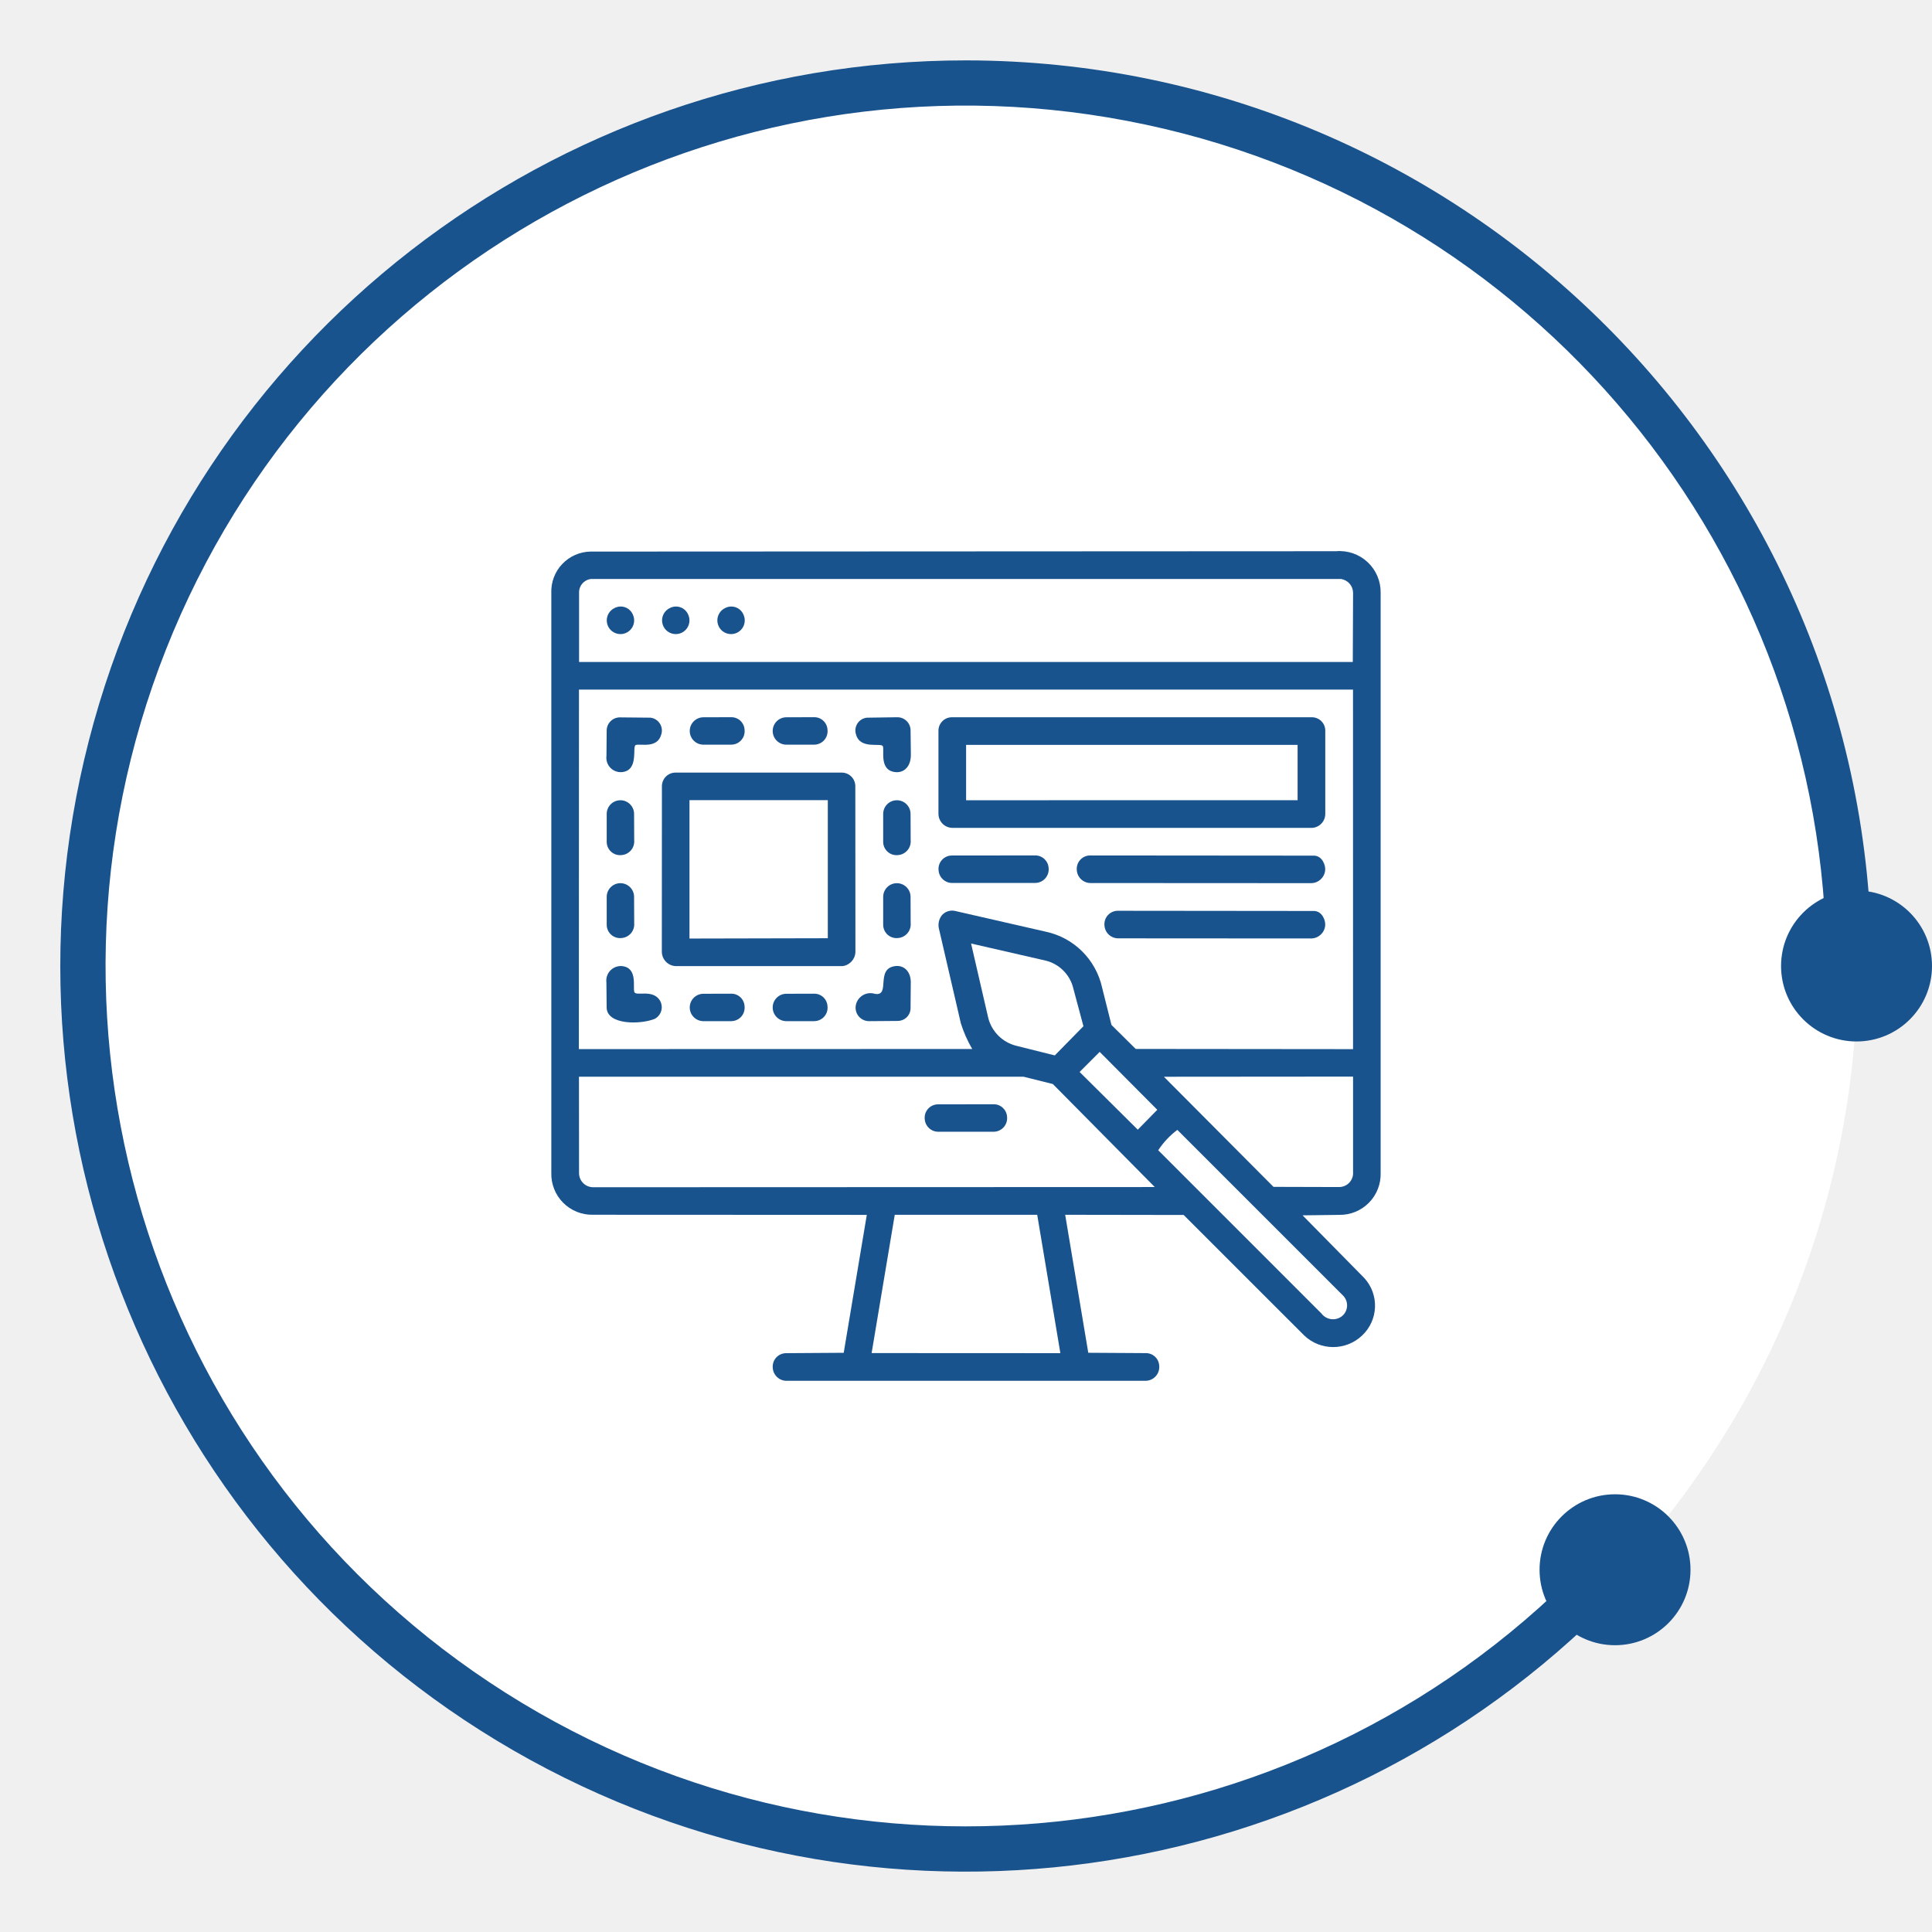
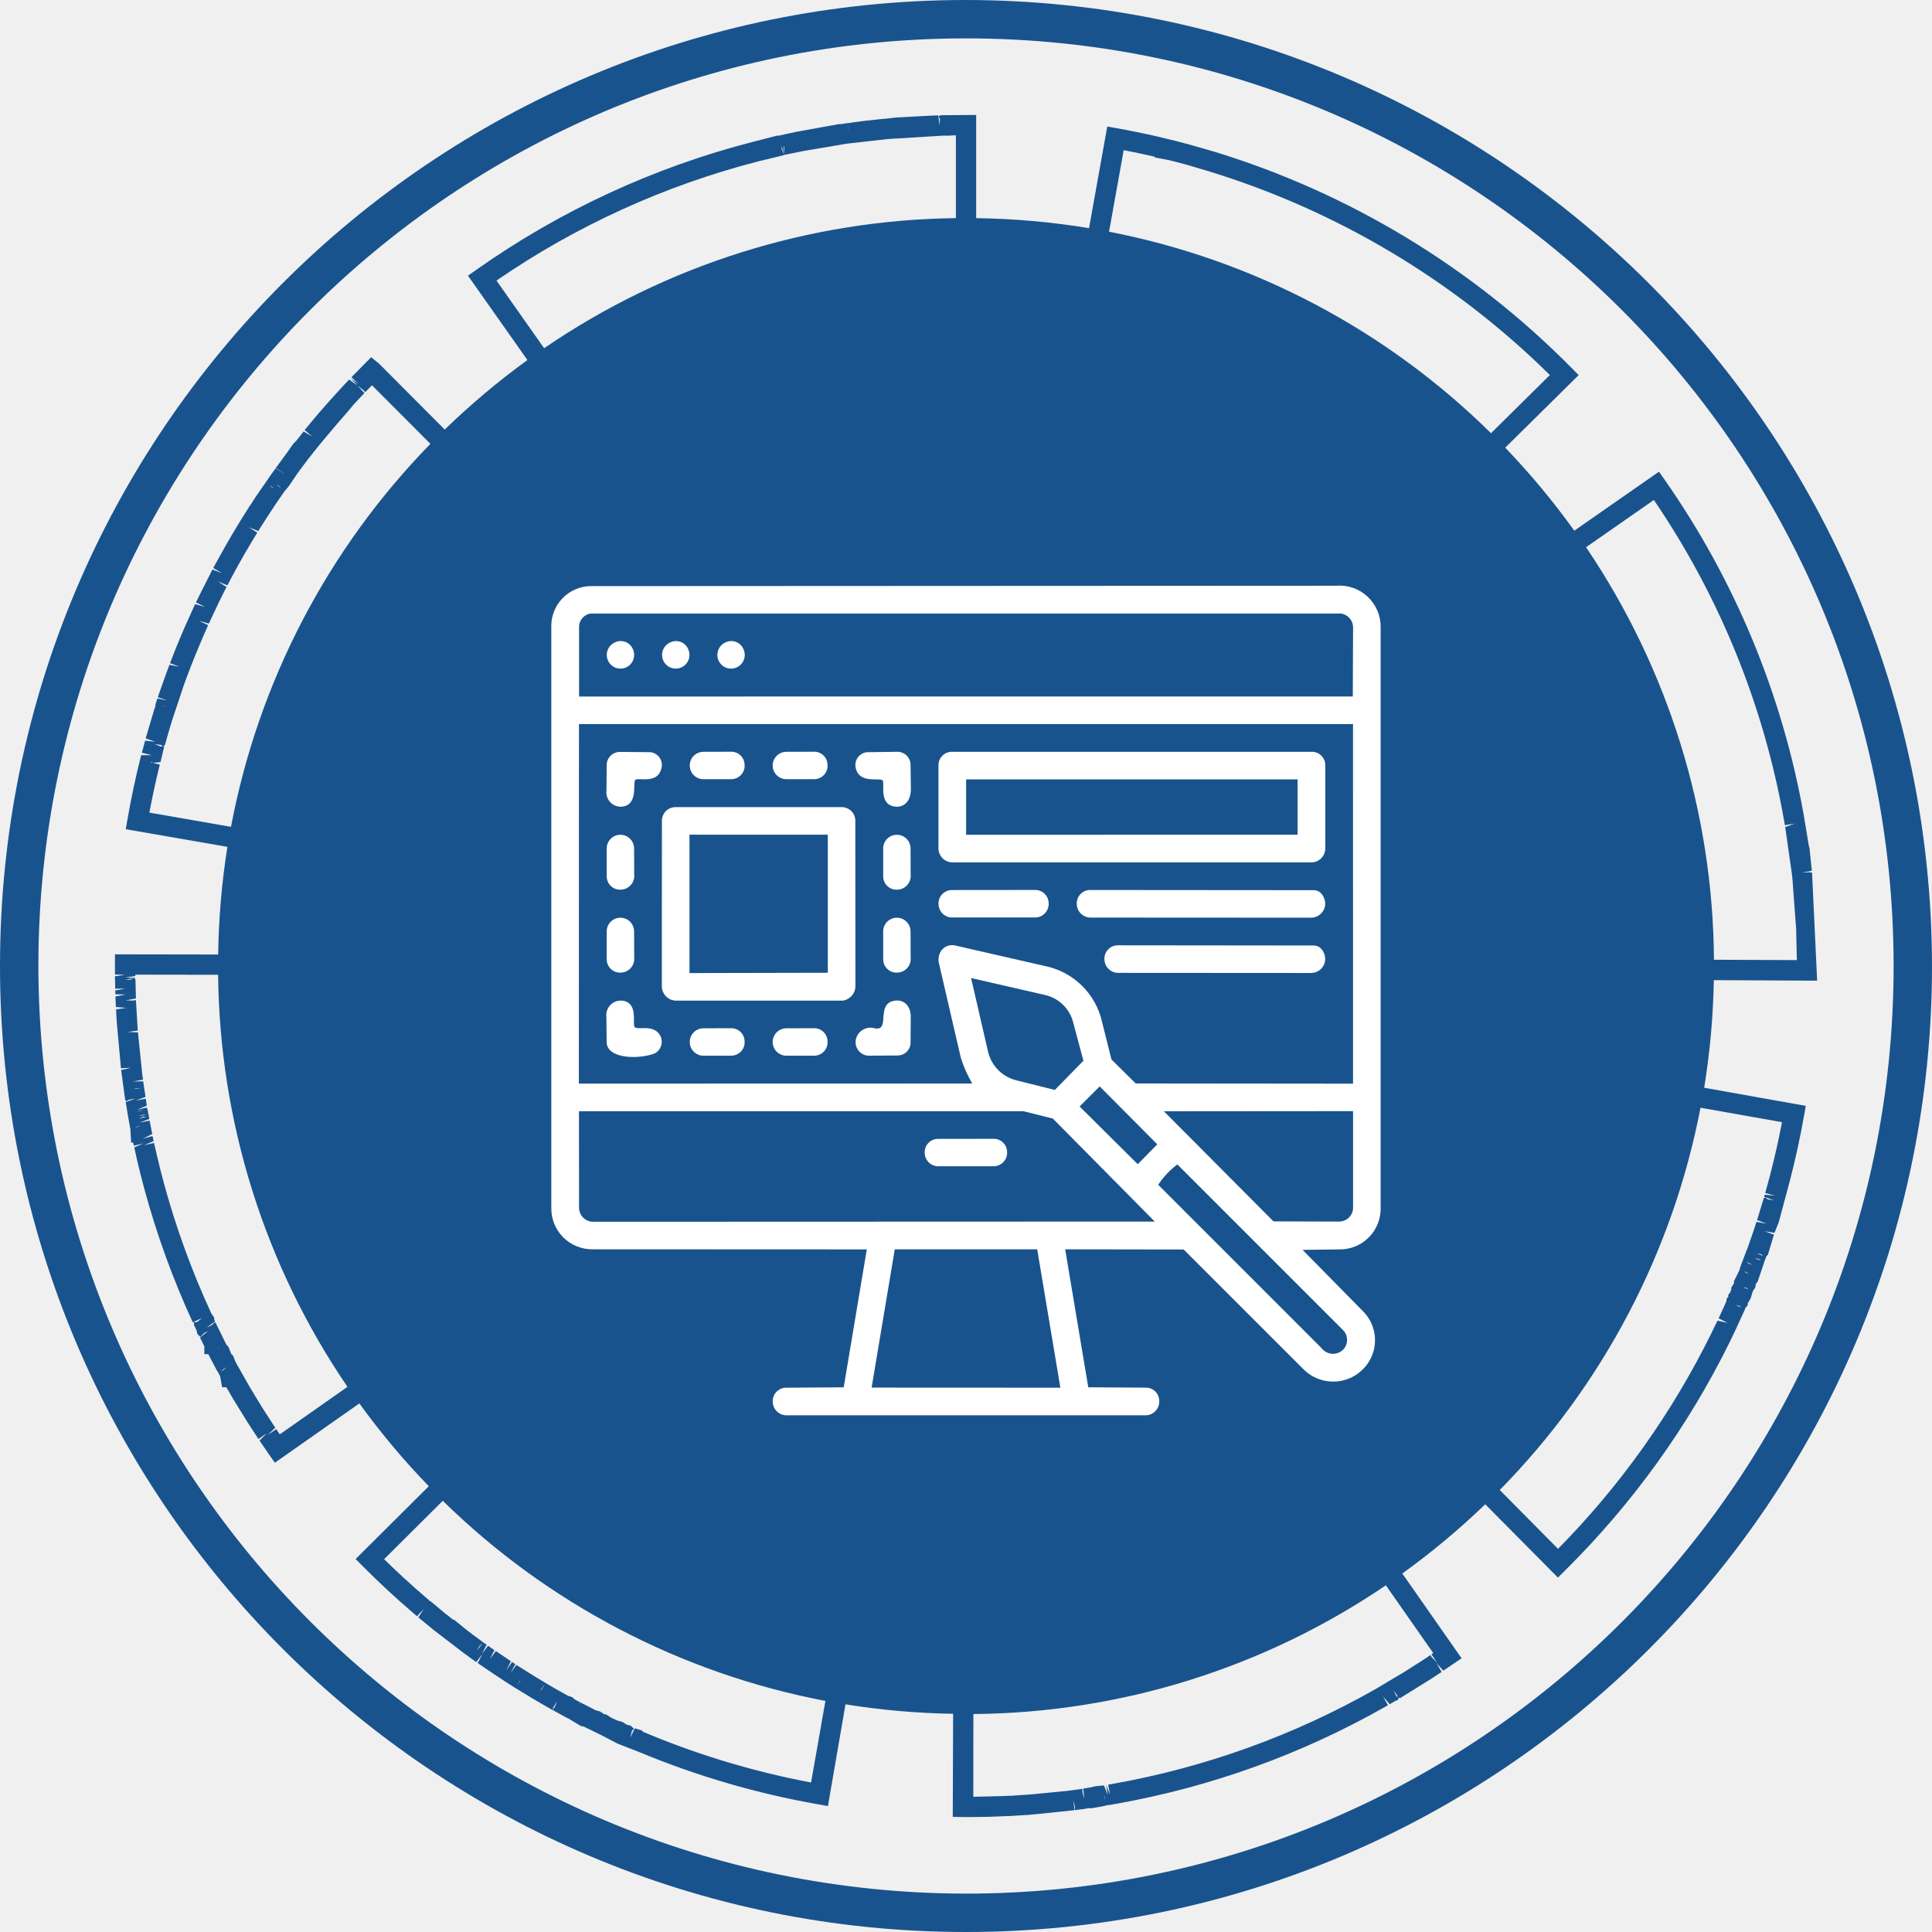
<svg xmlns="http://www.w3.org/2000/svg" width="128" height="128" viewBox="0 0 128 128">
  <defs>
    <clipPath id="clip-path">
-       <rect id="Rectángulo_456267" data-name="Rectángulo 456267" width="128" height="128" fill="none" />
+       <path id="Trazado_1031300" data-name="Trazado 1031300" d="M2.543,64A61.457,61.457,0,1,1,64,125.457,61.527,61.527,0,0,1,2.543,64M64,0a64,64,0,1,0,64,64A64.071,64.071,0,0,0,64,0Z" fill="#19538d" />
    </clipPath>
    <clipPath id="clip-path-2">
-       <rect id="Rectángulo_467652" data-name="Rectángulo 467652" width="54.947" height="54.96" fill="#19538d" />
+       <path id="Trazado_1031301" data-name="Trazado 1031301" d="M32.933,102.037h-.007Z" transform="translate(-32.926 -102.034)" fill="#19538d" />
+     </clipPath>
+     <clipPath id="clip-path-3">
+       <path id="Trazado_1031302" data-name="Trazado 1031302" d="M13.892,29.232v.035L14,29.128Z" transform="translate(-13.892 -29.128)" fill="#19538d" />
+     </clipPath>
+     <clipPath id="clip-path-4">
+       <path id="Trazado_1031303" data-name="Trazado 1031303" d="M5.943,60.755,5.938,60.7h0a.174.174,0,0,0,.005.055" transform="translate(-5.937 -60.7)" fill="#19538d" />
+     </clipPath>
+     <clipPath id="clip-path-5">
+       <path id="Trazado_1031304" data-name="Trazado 1031304" d="M107.924,54.341h0v0Z" transform="translate(-107.924 -54.311)" fill="#19538d" />
+     </clipPath>
+     <clipPath id="clip-path-6">
+       <path id="Trazado_1031305" data-name="Trazado 1031305" d="M9,42.927H9l.013-.046Z" transform="translate(-9.002 -42.882)" fill="#19538d" />
+     </clipPath>
+     <clipPath id="clip-path-7">
+       <path id="Trazado_1031306" data-name="Trazado 1031306" d="M70.389,8.864l-.034-.013h-.007c.013,0,.026.011.041.014" transform="translate(-70.348 -8.85)" fill="#19538d" />
+     </clipPath>
+     <clipPath id="clip-path-8">
+       <path id="Trazado_1031307" data-name="Trazado 1031307" d="M17.484,26.319h0v0Z" transform="translate(-17.484 -26.318)" fill="#19538d" />
+     </clipPath>
+     <clipPath id="clip-path-9">
+       <path id="Trazado_1031308" data-name="Trazado 1031308" d="M14.715,28.076a.67.67,0,0,0-.076.105l.045-.056.033-.049Z" transform="translate(-14.639 -28.076)" fill="#19538d" />
+     </clipPath>
+     <clipPath id="clip-path-10">
+       <path id="Trazado_1031309" data-name="Trazado 1031309" d="M13.917,88.659l-.009-.015ZM77.033,9.166,77.01,9.16l.023.007m-5.679,108.1-.021-.114.1.275Zm-32.727-5.316.044.021-.007.015Zm-1.132-.555-.017-.01.024.012Zm-.574-.2.013-.013-.006.017Zm-.387-.185.008-.009.1.045-.006.011Zm-1.7.31.259-.437-.161.414-.139.139Zm1.392-.456,0,0,.008,0,0,0Zm54.519-.241-.249-.446.264.33v.131Zm-56.687-.569.214-.286-.29.479Zm-1.449-.5.066-.1-.178.385-.008.009Zm59.914-.725,0-.01.049.073Zm-62.6-1.558.243-.242-.373.5Zm32.75,4.471A49.316,49.316,0,0,0,90,103.215l3.139,4.487-.117.083.374.561-.366-.382-.071-.13-.034.022,0,0-.523.349v0l-1.26.8-.006,0-1.818,1.084A54.557,54.557,0,0,1,71.9,116.371l-.3.052.132.662-.265-.639.114.664-.259-.639-.568.056-.4.095-.051,0-.356.063.07.67-.118-.424V116.7l-.065.006v0l-.3.046v-.005l-.737.1a.726.726,0,0,0-.093.005l-2.329.227c-.033,0-.061.008-.039,0l-1.226.083.118.661-.119-.667-.5.023-.041,0-1.9.047Zm-36.03-7.516-.238-.2c-.948-.812-1.879-1.665-2.774-2.543l3.889-3.868a49.436,49.436,0,0,0,25.35,13.258l-.95,5.405a54.729,54.729,0,0,1-10.819-3.226l-.3-.127-.106-.1-.455-.136-.291.608.1-.439.14-.14-.089-.076,0-.012-.149-.126-.239-.052-.3-.191-.343-.095v0l-.066-.03h0l-.33-.152-.334-.22h-.1l-.321-.2-.265-.071h0l-.989-.507v0l-.383-.2h0l-.2-.168-.259-.083h0l-.61-.34-.062-.033h0l-.621-.359h0l-.2-.12,0,0-.084-.051-.013-.009h0l-.546-.327a1.078,1.078,0,0,0-.127-.078l-1.139-.714,0,0-.031-.012-.381.542.318-.6-.212-.138-.394.547.313-.6-1-.674-.4.543.307-.6-.315-.222-.017-.01-.09-.063-.4.541.307-.608-.228-.161,0,0-.636-.47,0,.006-.311-.241h0l-.008-.006a.629.629,0,0,0-.082-.061l-.9-.725h-.07l0-.009-.362-.292h0l-.1-.076-.007.009-.093-.084,0,0-.925-.778h-.085ZM15.524,91.42l-.011-.025h0a.261.261,0,0,1,.013.031ZM13,88.878l.207-.113-.35.274h-.023Zm-.287-1.445h.02l-.169.113Zm100.765-2.651-.291-.146.251.07.1.1Zm.207-1.314.221.039.095.1Zm.162-.964-.087-.087.3.137Zm.222-.584-.222-.148.435.2Zm.367-.362.247.025.17.114Zm.128-.352.314.081.109.11Zm.981-.766,0,0c-.008.02-.017.04-.026.061Zm-.236-1.424.024,0h-.014ZM7.326,72.8l.15-.03-.331.129H7.128Zm.342-.63H7.9l-.518.129Zm-.028-.129H7.89l-.534.087Zm.042-.358-.235.117-.146.029ZM97.547,96.9a49.44,49.44,0,0,0,13.3-25.327l5.4.958c-.227,1.193-.5,2.385-.8,3.55l-.311,1.14.65.183-.681-.07-.04.139.635.234-.391-.058-.169-.139-.028.04-.051-.025-.03.083h-.006l-.429,1.407.628.245-.667-.126-.16.484,0,0-.1.3h0l-.211.6h0l-.147.424-.008,0-.5,1.323.031.013-.074.115H113.4l0,0-.335.669v.143l-.179.288v.141l-.064.127v.05l-.01,0-.123.147V84.1l-.12.14v.137l-.132.3h0l-.392.852.6.3-.674-.149-.406.841A55.008,55.008,0,0,1,101.407,100.8ZM7.187,70.277h.367l-.494.04Zm-.71-7.189L7.014,63l-.184.093Zm0-.138.672-.1v-.093l5.486.009a49.324,49.324,0,0,0,8.57,27.3l-4.486,3.148-.233-.345-.558.377.494-.473-.175-.263-.074-.111v-.006l-.626-.967,0,0-.075-.128.006.008-.467-.757v-.018l-.11-.167h0l-.134-.231a.151.151,0,0,0-.02-.031l0,.006-.827-1.454.006.012-.04-.072.017.026-.124-.228-.148-.381-.124-.124-.19-.476-.12-.121-.084-.159-.632-1.285,0,0-.067-.068-.2.2-.333.162.551-.411-.058-.121v-.131l-.187-.27A55,55,0,0,1,9.05,76.6c-.162-.6-.316-1.206-.459-1.821l-.2-.872-.658.145.631-.266-.064-.3H8.293l-.018-.032-.629.171.625-.307L8.1,72.442l-.021,0-.007-.012-.636.127.64-.239-.034-.182h0l-.012-.094-.108.014.1-.015,0-.029.006,0H8.012l-.047-.309-.041-.111.02-.008-.022,0-.009-.019-.632.134.63-.259-.067-.464-.662.118.644-.237-.137-.894h0l-.013-.139-.679.013.664-.125-.051-.347h0l-.286-2.783-.679-.029.667-.094-.1-1.64v-.083l-.031-.3-.153.038-.507-.014.669-.126-.031-1.234-.061-.12.056-.009-.066-.011-.018.007ZM8.119,48.677h.16v.04Zm.085-.333.075,0v.015Zm.622-.708-.4-.152.44.055.1.1ZM9,44.958l-.068-.031.244.062Zm1.159-.788.011-.031-.014.044,0-.013m101.582,17.6a49.34,49.34,0,0,0-8.474-27.331l4.493-3.13a54.383,54.383,0,0,1,8.607,21.13l.073.417.664-.109-.643.231.392,2.753,0-.03.092.711-.014,0,.019.108h0l.076,1.079.171,2.252-.01,0,.047,1.942ZM16.993,30.757l-.006.007Zm-.8-.287-.141-.142.279.207Zm.574.021-.268-.2.161.083.129.128Zm3.584-4.074-.01.012Zm2.477-2.708L26.7,27.59A49.438,49.438,0,0,0,13.488,52.964L8.08,52.022c.2-1.066.431-2.133.692-3.182L8.3,48.722l.516-.044.249-1.041H9.007l.062-.074.023,0h0l.013,0,.228-.808h0l.265-.886c.012-.03.022-.058.033-.095l.7-2.1,0-.008.2-.548h0l0,0A.516.516,0,0,0,10.574,43l.192-.5a.268.268,0,0,0,.012-.044.439.439,0,0,0,.041-.1c.026-.052.034-.071.029-.071l.257-.648h0l.533-1.274c.014-.031.025-.054.024-.054l0,0,.166-.377c.018-.036.031-.067.038-.085l.108-.244-.607-.291.653.186.69-1.462c.02-.036.034-.067.045-.089l.209-.424a.4.4,0,0,0,.03-.057l-.006.008.206-.4-.571-.361.628.249.309-.589h0l.137-.255h0l.13-.238h0l.153-.278h0l.127-.225h0l.251-.445h0l.212-.36h0l.141-.233h0l.141-.245h0l.09-.148.007-.013.209-.345h0l.072-.113-.566-.363.629.258.143-.227h0l.445-.7.007-.011.514-.779c.006-.011.014-.022.021-.033l0,0,.584-.85.317-.384.546-.809-.021.025.723-.97,0,0,.663-.835,0,0,.034-.04a.291.291,0,0,0,.05-.06l-.011.012.22-.268h0l.84-1,.407-.472c.036-.039.045-.056.044-.051l.35-.4a.332.332,0,0,0,.039-.042l0,0L21.6,25h0l.728-.776-.459-.493.418.321.076.111.038-.025.006,0ZM71.662,13.533l.969-5.4c.642.124,1.282.257,1.914.4l.115.026.063.062.855.16c.036.009.077.018.053.006a.746.746,0,0,0,.146.043l.135.035a.513.513,0,0,0,.079.018l0,0a.6.6,0,0,0,.1.025l.853.23v0l.066.02a.362.362,0,0,1-.065-.025h0l.094.034.219.065h0l.064.02v0l.908.269a55.178,55.178,0,0,1,22.637,13.51l-3.9,3.854a49.438,49.438,0,0,0-25.3-13.349M49.987,8.1l-.042-.28.2.6Zm.1-.312.068.225V8.39Zm.417-.028L50.49,7.7l.03.081Zm1.438-.523V7.225l.038.178Zm9.571-.088v5.486a49.329,49.329,0,0,0-27.279,8.619l-3.157-4.481a54.62,54.62,0,0,1,17.353-7.9l1.618-.391h0l.107-.044.009.017,0-.013.991-.2h0l.3-.061v0L54.307,7.7v0l2.753-.309.019,0L60.8,7.163l.035.014Zm-7.167-.585v-.05L54.433,7Zm6.16-.746-.141.07.088.185-.014.425-.095-.671-.53.022v0l-2.24.117-.836.095-.063,0-1.063.114-.026,0L54.64,6.3a.286.286,0,0,0-.07.015l-.262.031H54.3l-.479.071-.05-.024-.154.047-.017,0-1.064.187,0,0-1.349.247v0l-.2.035h-.012l-1.223.267-.066-.011-1.6.411a55.962,55.962,0,0,0-18.347,8.484l-.551.388,3.939,5.59a50.012,50.012,0,0,0-5.479,4.606L23.3,22.278l-.526-.428-1.281,1.3h0l-.017.02.006,0-.007.008.476.462-.545-.405.462.493-.554-.4a.522.522,0,0,0-.063.07l-.284.3h0l-.95,1.042h0l-.731.833h0l-.283.335h0l-.636.768.514.433L18.3,26.77l-.1.124-.017.021-.15.2c-.019.02-.039.04-.055.061l-.06.078h0l-.1.126,0,0-.2.2-.394.562,0,0L16.45,29.2l.546.341.021.021-.579-.344-.317.439a.507.507,0,0,0-.053.076l-.448.653,0,0-.031.039-.4.583h0l-.119.177c-.011.017-.022.036-.038.061l-.1.142.022-.03-.061.106h0l-.067.1h0l-.007.013.008,0-.026.035-.01,0-.068.1h0l-.486.768h0l-.653,1.077a.251.251,0,0,0-.029.047l-.184.326a.809.809,0,0,0-.083.137h0l-.234.407a.729.729,0,0,0-.068.128l-.5.892h0l-.173.322.579.344-.632-.243-.782,1.543h0l-.309.635.6.3-.658-.185-.088.19a.858.858,0,0,0-.038.087l-.169.37h0l-.458,1.022c-.009.021-.018.042-.028.067l-.152.355c-.008.019-.015.036-.021.053l0,0h0l-.277.669c-.007.014-.012.03-.018.043l-.141.361a.668.668,0,0,0-.036.085l-.236.609.629.239-.67-.13-.285.773a.2.2,0,0,0-.014.038l-.221.624h0l-.063.175h0l-.18.516h0l0,.023.631.214-.663-.134-.145.445H8.5l-.109.324h0l-.557,1.879.638.222L7.8,47.253l-.138.508h0l-.033.121h0l-.046.173.653.163h-.7l-.074.3c-.323,1.294-.6,2.62-.831,3.939l-.117.664L13.25,54.29a49.957,49.957,0,0,0-.612,7.133L5.8,61.412l0,1.339.673.013-.672.1.017.827.672-.013-.67.126.008.255.674.015-.67.125.026.63,0,.071.682.057-.669.1.04.715c0,.025,0,.044,0,.044v-.007l.287,3.15.674-.032-.66.149.024.2h0l.172,1.268h0l.035.269h0l.042.264H6.5l.033.067.219-.107.405-.064-.646.223.07.412h0l.041.257h0l.051.309h0l.1.557h0l.058.3-.006,0,.047.85H7l.055.21.653-.161-.629.269.2.9q.22.937.47,1.862a56.383,56.383,0,0,0,3.206,8.831l.612-.284-.335.27h-.214l.03.147-.022.018.183.39.045.222.2.2.254-.253.268-.13-.541.428.288.584v.515h.259l.572,1.083.01.021.1.152h0l.018.044,0,0,.09.168.126.723h.279l.411.705V90.8l.979,1.586h0l.585.9h0l.156.239.553-.384-.486.484q.31.462.631.917l.387.552,5.6-3.93a49.79,49.79,0,0,0,4.6,5.486l-4.848,4.823.476.479c1.066,1.073,2.186,2.112,3.335,3.093l.259.222.45-.5-.365.573,1.03.846v0l2.013,1.544c.033.026.082.06.082.052l.34.256.024.018.35.247.4-.542-.271.541-.047.047.225.168.009,0,.814.554a.558.558,0,0,0,.078.053l.649.427a.432.432,0,0,0,.044.03l.561.358a.087.087,0,0,0,.021.014l.024.014h0l.162.1v0l.769.468v0l.253.155h0l.145.086v0l.878.512.008,0a.841.841,0,0,0,.094.055l.212.12,0-.005.03.01.006-.011.064.051,0,.008.886.489.072.03,0-.006.844.509.2.04h0l1.13.552,1.109.577,1.5.586a56.031,56.031,0,0,0,11.766,3.429l.663.117L54.2,111.1a49.764,49.764,0,0,0,7.131.627l-.024,6.831.969.012,1.171-.014h.1l1.312-.051a.975.975,0,0,0,.109,0l.254-.013a.6.6,0,0,0,.09-.006l.839-.052.068,0,.658-.061h0l2.471-.258v-.006l.034-.011-.1-.652.121.428v.231l.058,0,.019,0,.078-.018h0l.343-.042h.06l.31-.06h.067l.073-.015.046.024.886-.157.22-.066.008.017.579-.1a55.875,55.875,0,0,0,17.828-6.436l.164-.094-.334-.584.451.518.353-.205h0l.1-.053.045,0,.078-.077-.006-.01.029-.029-.044-.045.079-.019.036.045,2.023-1.258,0,0,.557-.363,0,0,.067-.045a.963.963,0,0,0,.121-.076l-.338-.584.443.492,0,.01h0l0,0,1.216-.825-3.928-5.618a49.776,49.776,0,0,0,5.495-4.586l4.815,4.857.479-.475a56.391,56.391,0,0,0,10.9-15.123c.118-.242.236-.483.387-.81l.638-1.389-.023-.009.056-.082h.007l.127-.149v-.121l.2-.339.139-.476,0,0,.161-.233.05-.268.111-.132.418-1.238h0l.033-.087-.009,0,.115-.286h0l.01-.031-.021-.006.135-.136.4-1.335-.636-.222.672.108.279-.692.734-2.741c.37-1.416.686-2.87.942-4.319l.118-.662-6.731-1.2a50.03,50.03,0,0,0,.639-7.129l6.844.035-.337-7.166-.129,0-.022-.022-.524.033.66-.128-.158-1.548-.031-.029v-.024L117.69,52.2a55.773,55.773,0,0,0-9.207-22.214l-.385-.553-5.613,3.91a49.988,49.988,0,0,0-4.576-5.5l4.866-4.807-.473-.479A56.55,56.55,0,0,0,78.618,8.228l-1.79-.512a.5.5,0,0,0-.053-.011L76.753,7.7l-.55-.145a.89.89,0,0,0-.087-.024l-1.265-.306q-1.311-.3-2.645-.541l-.663-.118L70.336,13.3a49.831,49.831,0,0,0-7.479-.663V5.8Z" transform="translate(-5.798 -5.797)" fill="#19538d" />
+     </clipPath>
+     <clipPath id="clip-path-11">
+       <rect id="Rectángulo_467794" data-name="Rectángulo 467794" width="54.947" height="54.96" fill="#fff" />
    </clipPath>
  </defs>
-   <g id="Grupo_1212799" data-name="Grupo 1212799" transform="translate(511.746 8527) rotate(180)">
-     <path id="Trazado_999622" data-name="Trazado 999622" d="M59.07,0A59.07,59.07,0,1,1,0,59.07,59.071,59.071,0,0,1,59.07,0" transform="translate(388.676 8403.93)" fill="#fff" />
-     <g id="Grupo_1179902" data-name="Grupo 1179902" transform="translate(383.746 8399)">
-       <g id="Grupo_1179905" data-name="Grupo 1179905" clip-path="url(#clip-path)">
-         <path id="Trazado_999618" data-name="Trazado 999618" d="M64,0A64,64,0,1,1,0,64,64,64,0,0,1,64,0" fill="none" />
-         <path id="Trazado_999619" data-name="Trazado 999619" d="M5,59a5,5,0,1,1-5,5,5,5,0,0,1,5-5" fill="#19538d" />
-         <path id="Trazado_999620" data-name="Trazado 999620" d="M21,19a5,5,0,1,1-5,5,5,5,0,0,1,5-5" fill="#19538d" />
-         <path id="Trazado_999621" data-name="Trazado 999621" d="M64,124A60.068,60.068,0,0,1,4,64H7A57,57,0,1,0,22.408,25.024L20.22,22.972A60,60,0,1,1,64,124" fill="#19538d" />
-         <rect id="Rectángulo_456268" data-name="Rectángulo 456268" width="128" height="128" fill="none" />
-         <rect id="Rectángulo_456269" data-name="Rectángulo 456269" width="128" height="128" fill="none" />
+   <g id="Grupo_1213115" data-name="Grupo 1213115" transform="translate(-1274.059 -7095)">
+     <g id="Grupo_1180190" data-name="Grupo 1180190" transform="translate(1274.059 7095)">
+       <g id="Grupo_1180171" data-name="Grupo 1180171" transform="translate(0 0)">
+         <g id="Grupo_1180170" data-name="Grupo 1180170" clip-path="url(#clip-path)">
+           <path id="Trazado_1031398" data-name="Trazado 1031398" d="M.273.273H181.292V181.291H.272Z" transform="translate(-64.385 64) rotate(-45)" fill="#19538d" />
+         </g>
+       </g>
+       <g id="Grupo_1180173" data-name="Grupo 1180173" transform="translate(37.039 112.569)">
+         <g id="Grupo_1180172" data-name="Grupo 1180172" clip-path="url(#clip-path-2)">
+           <rect id="Rectángulo_458951" data-name="Rectángulo 458951" width="0.007" height="0.007" transform="translate(-0.001 0.001) rotate(-45)" fill="#19538d" />
+         </g>
+       </g>
+       <g id="Grupo_1180175" data-name="Grupo 1180175" transform="translate(18.244 32.762)">
+         <g id="Grupo_1180174" data-name="Grupo 1180174" clip-path="url(#clip-path-3)">
+           <rect id="Rectángulo_458952" data-name="Rectángulo 458952" width="0.174" height="0.174" transform="matrix(0.707, -0.707, 0.707, 0.707, -0.07, 0.07)" fill="#19538d" />
+         </g>
+       </g>
+       <g id="Grupo_1180177" data-name="Grupo 1180177" transform="translate(7.797 68.279)">
+         <g id="Grupo_1180176" data-name="Grupo 1180176" clip-path="url(#clip-path-4)">
+           <rect id="Rectángulo_458953" data-name="Rectángulo 458953" width="0.044" height="0.044" transform="translate(-0.028 0.028) rotate(-45.002)" fill="#19538d" />
+         </g>
+       </g>
+       <g id="Grupo_1180179" data-name="Grupo 1180179" transform="translate(120.303 61.094)">
+         <g id="Grupo_1180178" data-name="Grupo 1180178" clip-path="url(#clip-path-5)">
+           <path id="Trazado_1031310" data-name="Trazado 1031310" d="M0,0l.02,0,0,.02L0,.023Z" transform="translate(-0.015 0.015) rotate(-45.009)" fill="#19538d" />
+         </g>
+       </g>
+       <g id="Grupo_1180181" data-name="Grupo 1180181" transform="translate(11.822 48.237)">
+         <g id="Grupo_1180180" data-name="Grupo 1180180" clip-path="url(#clip-path-6)">
+           <rect id="Rectángulo_458955" data-name="Rectángulo 458955" width="0.042" height="0.042" transform="translate(-0.023 0.023) rotate(-44.999)" fill="#19538d" />
+         </g>
+       </g>
+       <g id="Grupo_1180183" data-name="Grupo 1180183" transform="translate(79.133 11.622)">
+         <g id="Grupo_1180182" data-name="Grupo 1180182" clip-path="url(#clip-path-7)">
+           <rect id="Rectángulo_458956" data-name="Rectángulo 458956" width="0.039" height="0.039" transform="matrix(0.707, -0.707, 0.707, 0.707, -0.007, 0.007)" fill="#19538d" />
+         </g>
+       </g>
+       <g id="Grupo_1180185" data-name="Grupo 1180185" transform="translate(22.961 29.606)">
+         <g id="Grupo_1180184" data-name="Grupo 1180184" clip-path="url(#clip-path-8)">
+           <rect id="Rectángulo_458957" data-name="Rectángulo 458957" width="0.003" height="0.003" transform="matrix(0.706, -0.708, 0.708, 0.706, -0.001, 0.001)" fill="#19538d" />
+         </g>
+       </g>
+       <g id="Grupo_1180187" data-name="Grupo 1180187" transform="translate(19.225 31.58)">
+         <g id="Grupo_1180186" data-name="Grupo 1180186" clip-path="url(#clip-path-9)">
+           <rect id="Rectángulo_458958" data-name="Rectángulo 458958" width="0.129" height="0.129" transform="translate(-0.053 0.053) rotate(-45)" fill="#19538d" />
+         </g>
+       </g>
+       <g id="Grupo_1180189" data-name="Grupo 1180189" transform="translate(7.614 7.613)">
+         <g id="Grupo_1180188" data-name="Grupo 1180188" clip-path="url(#clip-path-10)">
+           <path id="Trazado_1031399" data-name="Trazado 1031399" d="M.273.273H159.759V159.759H.272Z" transform="translate(-56.773 56.388) rotate(-45)" fill="#19538d" />
+         </g>
      </g>
    </g>
-     <g id="Grupo_1212802" data-name="Grupo 1212802" transform="translate(475.22 8490.48) rotate(180)" clip-path="url(#clip-path-2)">
-       <path id="Trazado_1285476" data-name="Trazado 1285476" d="M35.575,53.105l3.8.023a.88.88,0,0,1,.9.834.914.914,0,0,1-.928,1H15.6a.914.914,0,0,1-.928-.844.892.892,0,0,1,.9-.987l3.8-.025,1.53-9.137L2.756,43.961A2.7,2.7,0,0,1,0,41.189V2.768A2.644,2.644,0,0,1,2.593.024L51.989,0a2.724,2.724,0,0,1,2.956,2.775l0,38.41a2.7,2.7,0,0,1-2.738,2.784L49.774,44l4.086,4.152a2.71,2.71,0,0,1-.146,3.812,2.78,2.78,0,0,1-3.841-.013l-7.979-7.976-7.849-.012ZM53.1,7.337l.019-4.587a.932.932,0,0,0-.8-.909H2.623a.887.887,0,0,0-.784.911l0,4.588ZM32.754,25.206a4.859,4.859,0,0,1,3.736,3.7l.621,2.479,1.606,1.59,14.4.014L53.114,9.168H1.832L1.825,32.986l26.061-.007a8.27,8.27,0,0,1-.753-1.7l-1.443-6.23a1.06,1.06,0,0,1,.178-.922.9.9,0,0,1,.856-.3Zm2.5,6.265-.707-2.645a2.5,2.5,0,0,0-1.784-1.7L27.81,25.99l1.141,4.944a2.555,2.555,0,0,0,1.845,1.83l2.561.64Zm3.6,6.854,1.293-1.318L36.331,33.17,35,34.5Zm1.127,3.8L33.227,35.3l-1.948-.486H1.832L1.837,41.2a.936.936,0,0,0,.949.938Zm13.137-1V34.808l-12.533.01,7.261,7.295,4.351.012a.928.928,0,0,0,.922-1M51.02,50.5a.961.961,0,0,0,1.391.157.923.923,0,0,0,.065-1.319l-11-11a5.345,5.345,0,0,0-1.267,1.35ZM33.726,53.131l-1.534-9.167H22.754l-1.533,9.161Z" transform="translate(0 0)" fill="#19538d" />
-       <path id="Trazado_1285477" data-name="Trazado 1285477" d="M164.785,67.375H140.963a.933.933,0,0,1-.938-.934V60.957a.888.888,0,0,1,.934-.909l23.762,0a.885.885,0,0,1,.932.914V66.44a.927.927,0,0,1-.868.935m-.966-1.834,0-3.664H141.857v3.668Z" transform="translate(-114.376 -49.046)" fill="#19538d" />
-       <path id="Trazado_1285478" data-name="Trazado 1285478" d="M51.944,92.863H40.907a.96.96,0,0,1-.933-.94l.006-10.965a.9.9,0,0,1,.921-.916l10.972,0a.9.9,0,0,1,.92.922L52.8,91.921a.973.973,0,0,1-.857.942m-.973-1.847,0-9.149H41.806v9.169Z" transform="translate(-32.652 -65.375)" fill="#19538d" />
-       <path id="Trazado_1285479" data-name="Trazado 1285479" d="M205.593,111.885l-14.616-.008a.912.912,0,0,1-.919-.843.888.888,0,0,1,.914-.984l14.789.012c.537,0,.786.609.751.964a.937.937,0,0,1-.919.858" transform="translate(-155.242 -89.893)" fill="#19538d" />
-       <path id="Trazado_1285480" data-name="Trazado 1285480" d="M213.763,131.885l-12.789-.008a.911.911,0,0,1-.917-.842.889.889,0,0,1,.912-.984l12.961.013c.534,0,.785.606.75.963a.938.938,0,0,1-.917.857" transform="translate(-163.409 -106.229)" fill="#19538d" />
-       <path id="Trazado_1285481" data-name="Trazado 1285481" d="M146.441,111.861h-5.478a.9.9,0,0,1-.91-.838.887.887,0,0,1,.905-.981l5.486-.005a.884.884,0,0,1,.9.832.9.9,0,0,1-.908.991" transform="translate(-114.396 -89.882)" fill="#19538d" />
-       <path id="Trazado_1285482" data-name="Trazado 1285482" d="M21.885,61.914c-.26.11.245,1.7-.933,1.8a.954.954,0,0,1-1.007-1.08l.014-1.648a.876.876,0,0,1,.915-.9l1.987.019a.856.856,0,0,1,.714,1.114c-.264.969-1.415.582-1.69.7" transform="translate(-16.291 -49.077)" fill="#19538d" />
-       <path id="Trazado_1285483" data-name="Trazado 1285483" d="M113.707,62.523c.009.778-.433,1.216-1.01,1.167-1.12-.1-.726-1.46-.846-1.716s-1.5.243-1.778-.781a.851.851,0,0,1,.716-1.11l1.985-.029a.875.875,0,0,1,.914.91Z" transform="translate(-89.886 -49.054)" fill="#19538d" />
-       <path id="Trazado_1285484" data-name="Trazado 1285484" d="M23.155,153.526c-.968.395-3.186.414-3.2-.748l-.016-1.66a.963.963,0,0,1,1.008-1.085c1.1.086.725,1.436.844,1.724s1.18-.2,1.671.522a.873.873,0,0,1-.31,1.246" transform="translate(-16.289 -122.548)" fill="#19538d" />
-       <path id="Trazado_1285485" data-name="Trazado 1285485" d="M112.86,153.667l-1.9.015a.892.892,0,0,1-.907-1,.985.985,0,0,1,1.274-.81c1.076.185-.015-1.7,1.376-1.842.583-.059,1.01.4,1,1.085l-.014,1.65a.85.85,0,0,1-.831.9" transform="translate(-89.888 -122.547)" fill="#19538d" />
-       <path id="Trazado_1285486" data-name="Trazado 1285486" d="M52.783,61.862h-1.82a.907.907,0,1,1,0-1.815l1.824-.005a.875.875,0,0,1,.9.829.89.89,0,0,1-.9.99" transform="translate(-40.884 -49.045)" fill="#19538d" />
-       <path id="Trazado_1285487" data-name="Trazado 1285487" d="M82.783,61.862h-1.82a.907.907,0,1,1,0-1.815l1.824-.005a.875.875,0,0,1,.9.829.89.89,0,0,1-.9.99" transform="translate(-65.389 -49.045)" fill="#19538d" />
-       <path id="Trazado_1285488" data-name="Trazado 1285488" d="M21.852,92.686a.908.908,0,0,1-.837.99.884.884,0,0,1-.984-.9V90.95a.907.907,0,1,1,1.814,0Z" transform="translate(-16.361 -73.544)" fill="#19538d" />
-       <path id="Trazado_1285489" data-name="Trazado 1285489" d="M21.852,122.686a.908.908,0,0,1-.837.99.884.884,0,0,1-.984-.9V120.95a.907.907,0,1,1,1.814,0Z" transform="translate(-16.361 -98.049)" fill="#19538d" />
-       <path id="Trazado_1285490" data-name="Trazado 1285490" d="M121.852,122.686a.908.908,0,0,1-.837.99.884.884,0,0,1-.984-.9V120.95a.907.907,0,1,1,1.814,0Z" transform="translate(-98.044 -98.049)" fill="#19538d" />
-       <path id="Trazado_1285491" data-name="Trazado 1285491" d="M121.852,92.686a.908.908,0,0,1-.837.99.884.884,0,0,1-.984-.9V90.95a.907.907,0,1,1,1.814,0Z" transform="translate(-98.044 -73.544)" fill="#19538d" />
-       <path id="Trazado_1285492" data-name="Trazado 1285492" d="M52.783,161.862h-1.82a.907.907,0,1,1,0-1.815l1.824-.005a.875.875,0,0,1,.9.829.89.89,0,0,1-.9.99" transform="translate(-40.884 -130.727)" fill="#19538d" />
-       <path id="Trazado_1285493" data-name="Trazado 1285493" d="M82.783,161.862h-1.82a.907.907,0,1,1,0-1.815l1.824-.005a.875.875,0,0,1,.9.829.89.89,0,0,1-.9.99" transform="translate(-65.389 -130.727)" fill="#19538d" />
-       <path id="Trazado_1285494" data-name="Trazado 1285494" d="M20.579,20.116a.877.877,0,0,1,1.2.45.908.908,0,1,1-1.2-.45" transform="translate(-16.372 -16.36)" fill="#19538d" />
-       <path id="Trazado_1285495" data-name="Trazado 1285495" d="M40.579,20.116a.877.877,0,0,1,1.2.45.908.908,0,1,1-1.2-.45" transform="translate(-32.708 -16.36)" fill="#19538d" />
-       <path id="Trazado_1285496" data-name="Trazado 1285496" d="M60.579,20.116a.877.877,0,0,1,1.2.45.908.908,0,1,1-1.2-.45" transform="translate(-49.045 -16.36)" fill="#19538d" />
-       <path id="Trazado_1285497" data-name="Trazado 1285497" d="M139.61,201.861h-3.649a.9.9,0,0,1-.909-.836.886.886,0,0,1,.9-.98l3.655-.005a.883.883,0,0,1,.9.831.9.9,0,0,1-.907.99" transform="translate(-110.312 -163.399)" fill="#19538d" />
+     <g id="Grupo_1213118" data-name="Grupo 1213118" transform="translate(1310.585 7133.807)" clip-path="url(#clip-path-11)">
+       <path id="Trazado_1285615" data-name="Trazado 1285615" d="M35.575,53.105l3.8.023a.88.88,0,0,1,.9.834.914.914,0,0,1-.928,1H15.6a.914.914,0,0,1-.928-.844.892.892,0,0,1,.9-.987l3.8-.025,1.53-9.137L2.756,43.961A2.7,2.7,0,0,1,0,41.189V2.768A2.644,2.644,0,0,1,2.593.024L51.989,0a2.724,2.724,0,0,1,2.956,2.775l0,38.41a2.7,2.7,0,0,1-2.738,2.784L49.774,44l4.086,4.152a2.71,2.71,0,0,1-.146,3.812,2.78,2.78,0,0,1-3.841-.013l-7.979-7.976-7.849-.012ZM53.1,7.337l.019-4.587a.932.932,0,0,0-.8-.909H2.623a.887.887,0,0,0-.784.911l0,4.588ZM32.754,25.206a4.859,4.859,0,0,1,3.736,3.7l.621,2.479,1.606,1.59,14.4.014L53.114,9.168H1.832L1.825,32.986l26.061-.007a8.27,8.27,0,0,1-.753-1.7l-1.443-6.23a1.06,1.06,0,0,1,.178-.922.9.9,0,0,1,.856-.3Zm2.5,6.265-.707-2.645a2.5,2.5,0,0,0-1.784-1.7L27.81,25.99l1.141,4.944a2.555,2.555,0,0,0,1.845,1.83l2.561.64Zm3.6,6.854,1.293-1.318L36.331,33.17,35,34.5Zm1.127,3.8L33.227,35.3l-1.948-.486H1.832L1.837,41.2a.936.936,0,0,0,.949.938Zm13.137-1V34.808l-12.533.01,7.261,7.295,4.351.012a.928.928,0,0,0,.922-1M51.02,50.5a.961.961,0,0,0,1.391.157.923.923,0,0,0,.065-1.319l-11-11a5.345,5.345,0,0,0-1.267,1.35ZM33.726,53.131l-1.534-9.167H22.754l-1.533,9.161Z" transform="translate(0 0)" fill="#fff" />
+       <path id="Trazado_1285616" data-name="Trazado 1285616" d="M164.785,67.375H140.963a.933.933,0,0,1-.938-.934V60.957a.888.888,0,0,1,.934-.909l23.762,0a.885.885,0,0,1,.932.914V66.44a.927.927,0,0,1-.868.935m-.966-1.834,0-3.664H141.857v3.668Z" transform="translate(-114.376 -49.046)" fill="#fff" />
+       <path id="Trazado_1285617" data-name="Trazado 1285617" d="M51.944,92.863H40.907a.96.96,0,0,1-.933-.94l.006-10.965a.9.9,0,0,1,.921-.916l10.972,0a.9.9,0,0,1,.92.922L52.8,91.921a.973.973,0,0,1-.857.942m-.973-1.847,0-9.149H41.806v9.169Z" transform="translate(-32.652 -65.375)" fill="#fff" />
+       <path id="Trazado_1285618" data-name="Trazado 1285618" d="M205.593,111.885l-14.616-.008a.912.912,0,0,1-.919-.843.888.888,0,0,1,.914-.984l14.789.012c.537,0,.786.609.751.964a.937.937,0,0,1-.919.858" transform="translate(-155.242 -89.893)" fill="#fff" />
+       <path id="Trazado_1285619" data-name="Trazado 1285619" d="M213.763,131.885l-12.789-.008a.911.911,0,0,1-.917-.842.889.889,0,0,1,.912-.984l12.961.013c.534,0,.785.606.75.963a.938.938,0,0,1-.917.857" transform="translate(-163.409 -106.229)" fill="#fff" />
+       <path id="Trazado_1285620" data-name="Trazado 1285620" d="M146.441,111.861h-5.478a.9.9,0,0,1-.91-.838.887.887,0,0,1,.905-.981l5.486-.005a.884.884,0,0,1,.9.832.9.9,0,0,1-.908.991" transform="translate(-114.396 -89.882)" fill="#fff" />
+       <path id="Trazado_1285621" data-name="Trazado 1285621" d="M21.885,61.914c-.26.11.245,1.7-.933,1.8a.954.954,0,0,1-1.007-1.08l.014-1.648a.876.876,0,0,1,.915-.9l1.987.019a.856.856,0,0,1,.714,1.114c-.264.969-1.415.582-1.69.7" transform="translate(-16.291 -49.077)" fill="#fff" />
+       <path id="Trazado_1285622" data-name="Trazado 1285622" d="M113.707,62.523c.009.778-.433,1.216-1.01,1.167-1.12-.1-.726-1.46-.846-1.716s-1.5.243-1.778-.781a.851.851,0,0,1,.716-1.11l1.985-.029a.875.875,0,0,1,.914.91Z" transform="translate(-89.886 -49.054)" fill="#fff" />
+       <path id="Trazado_1285623" data-name="Trazado 1285623" d="M23.155,153.526c-.968.395-3.186.414-3.2-.748l-.016-1.66a.963.963,0,0,1,1.008-1.085c1.1.086.725,1.436.844,1.724s1.18-.2,1.671.522a.873.873,0,0,1-.31,1.246" transform="translate(-16.289 -122.548)" fill="#fff" />
+       <path id="Trazado_1285624" data-name="Trazado 1285624" d="M112.86,153.667l-1.9.015a.892.892,0,0,1-.907-1,.985.985,0,0,1,1.274-.81c1.076.185-.015-1.7,1.376-1.842.583-.059,1.01.4,1,1.085l-.014,1.65a.85.85,0,0,1-.831.9" transform="translate(-89.888 -122.547)" fill="#fff" />
+       <path id="Trazado_1285625" data-name="Trazado 1285625" d="M52.783,61.862h-1.82a.907.907,0,1,1,0-1.815l1.824-.005a.875.875,0,0,1,.9.829.89.89,0,0,1-.9.99" transform="translate(-40.884 -49.045)" fill="#fff" />
+       <path id="Trazado_1285626" data-name="Trazado 1285626" d="M82.783,61.862h-1.82a.907.907,0,1,1,0-1.815l1.824-.005a.875.875,0,0,1,.9.829.89.89,0,0,1-.9.99" transform="translate(-65.389 -49.045)" fill="#fff" />
+       <path id="Trazado_1285627" data-name="Trazado 1285627" d="M21.852,92.686a.908.908,0,0,1-.837.99.884.884,0,0,1-.984-.9V90.95a.907.907,0,1,1,1.814,0Z" transform="translate(-16.361 -73.544)" fill="#fff" />
+       <path id="Trazado_1285628" data-name="Trazado 1285628" d="M21.852,122.686a.908.908,0,0,1-.837.99.884.884,0,0,1-.984-.9V120.95a.907.907,0,1,1,1.814,0Z" transform="translate(-16.361 -98.049)" fill="#fff" />
+       <path id="Trazado_1285629" data-name="Trazado 1285629" d="M121.852,122.686a.908.908,0,0,1-.837.99.884.884,0,0,1-.984-.9V120.95a.907.907,0,1,1,1.814,0Z" transform="translate(-98.044 -98.049)" fill="#fff" />
+       <path id="Trazado_1285630" data-name="Trazado 1285630" d="M121.852,92.686a.908.908,0,0,1-.837.99.884.884,0,0,1-.984-.9V90.95a.907.907,0,1,1,1.814,0Z" transform="translate(-98.044 -73.544)" fill="#fff" />
+       <path id="Trazado_1285631" data-name="Trazado 1285631" d="M52.783,161.862h-1.82a.907.907,0,1,1,0-1.815l1.824-.005a.875.875,0,0,1,.9.829.89.89,0,0,1-.9.99" transform="translate(-40.884 -130.727)" fill="#fff" />
+       <path id="Trazado_1285632" data-name="Trazado 1285632" d="M82.783,161.862h-1.82a.907.907,0,1,1,0-1.815l1.824-.005a.875.875,0,0,1,.9.829.89.89,0,0,1-.9.99" transform="translate(-65.389 -130.727)" fill="#fff" />
+       <path id="Trazado_1285633" data-name="Trazado 1285633" d="M20.579,20.116a.877.877,0,0,1,1.2.45.908.908,0,1,1-1.2-.45" transform="translate(-16.372 -16.36)" fill="#fff" />
+       <path id="Trazado_1285634" data-name="Trazado 1285634" d="M40.579,20.116a.877.877,0,0,1,1.2.45.908.908,0,1,1-1.2-.45" transform="translate(-32.708 -16.36)" fill="#fff" />
+       <path id="Trazado_1285635" data-name="Trazado 1285635" d="M60.579,20.116a.877.877,0,0,1,1.2.45.908.908,0,1,1-1.2-.45" transform="translate(-49.045 -16.36)" fill="#fff" />
+       <path id="Trazado_1285636" data-name="Trazado 1285636" d="M139.61,201.861h-3.649a.9.9,0,0,1-.909-.836.886.886,0,0,1,.9-.98l3.655-.005a.883.883,0,0,1,.9.831.9.9,0,0,1-.907.99" transform="translate(-110.312 -163.399)" fill="#fff" />
    </g>
  </g>
</svg>
